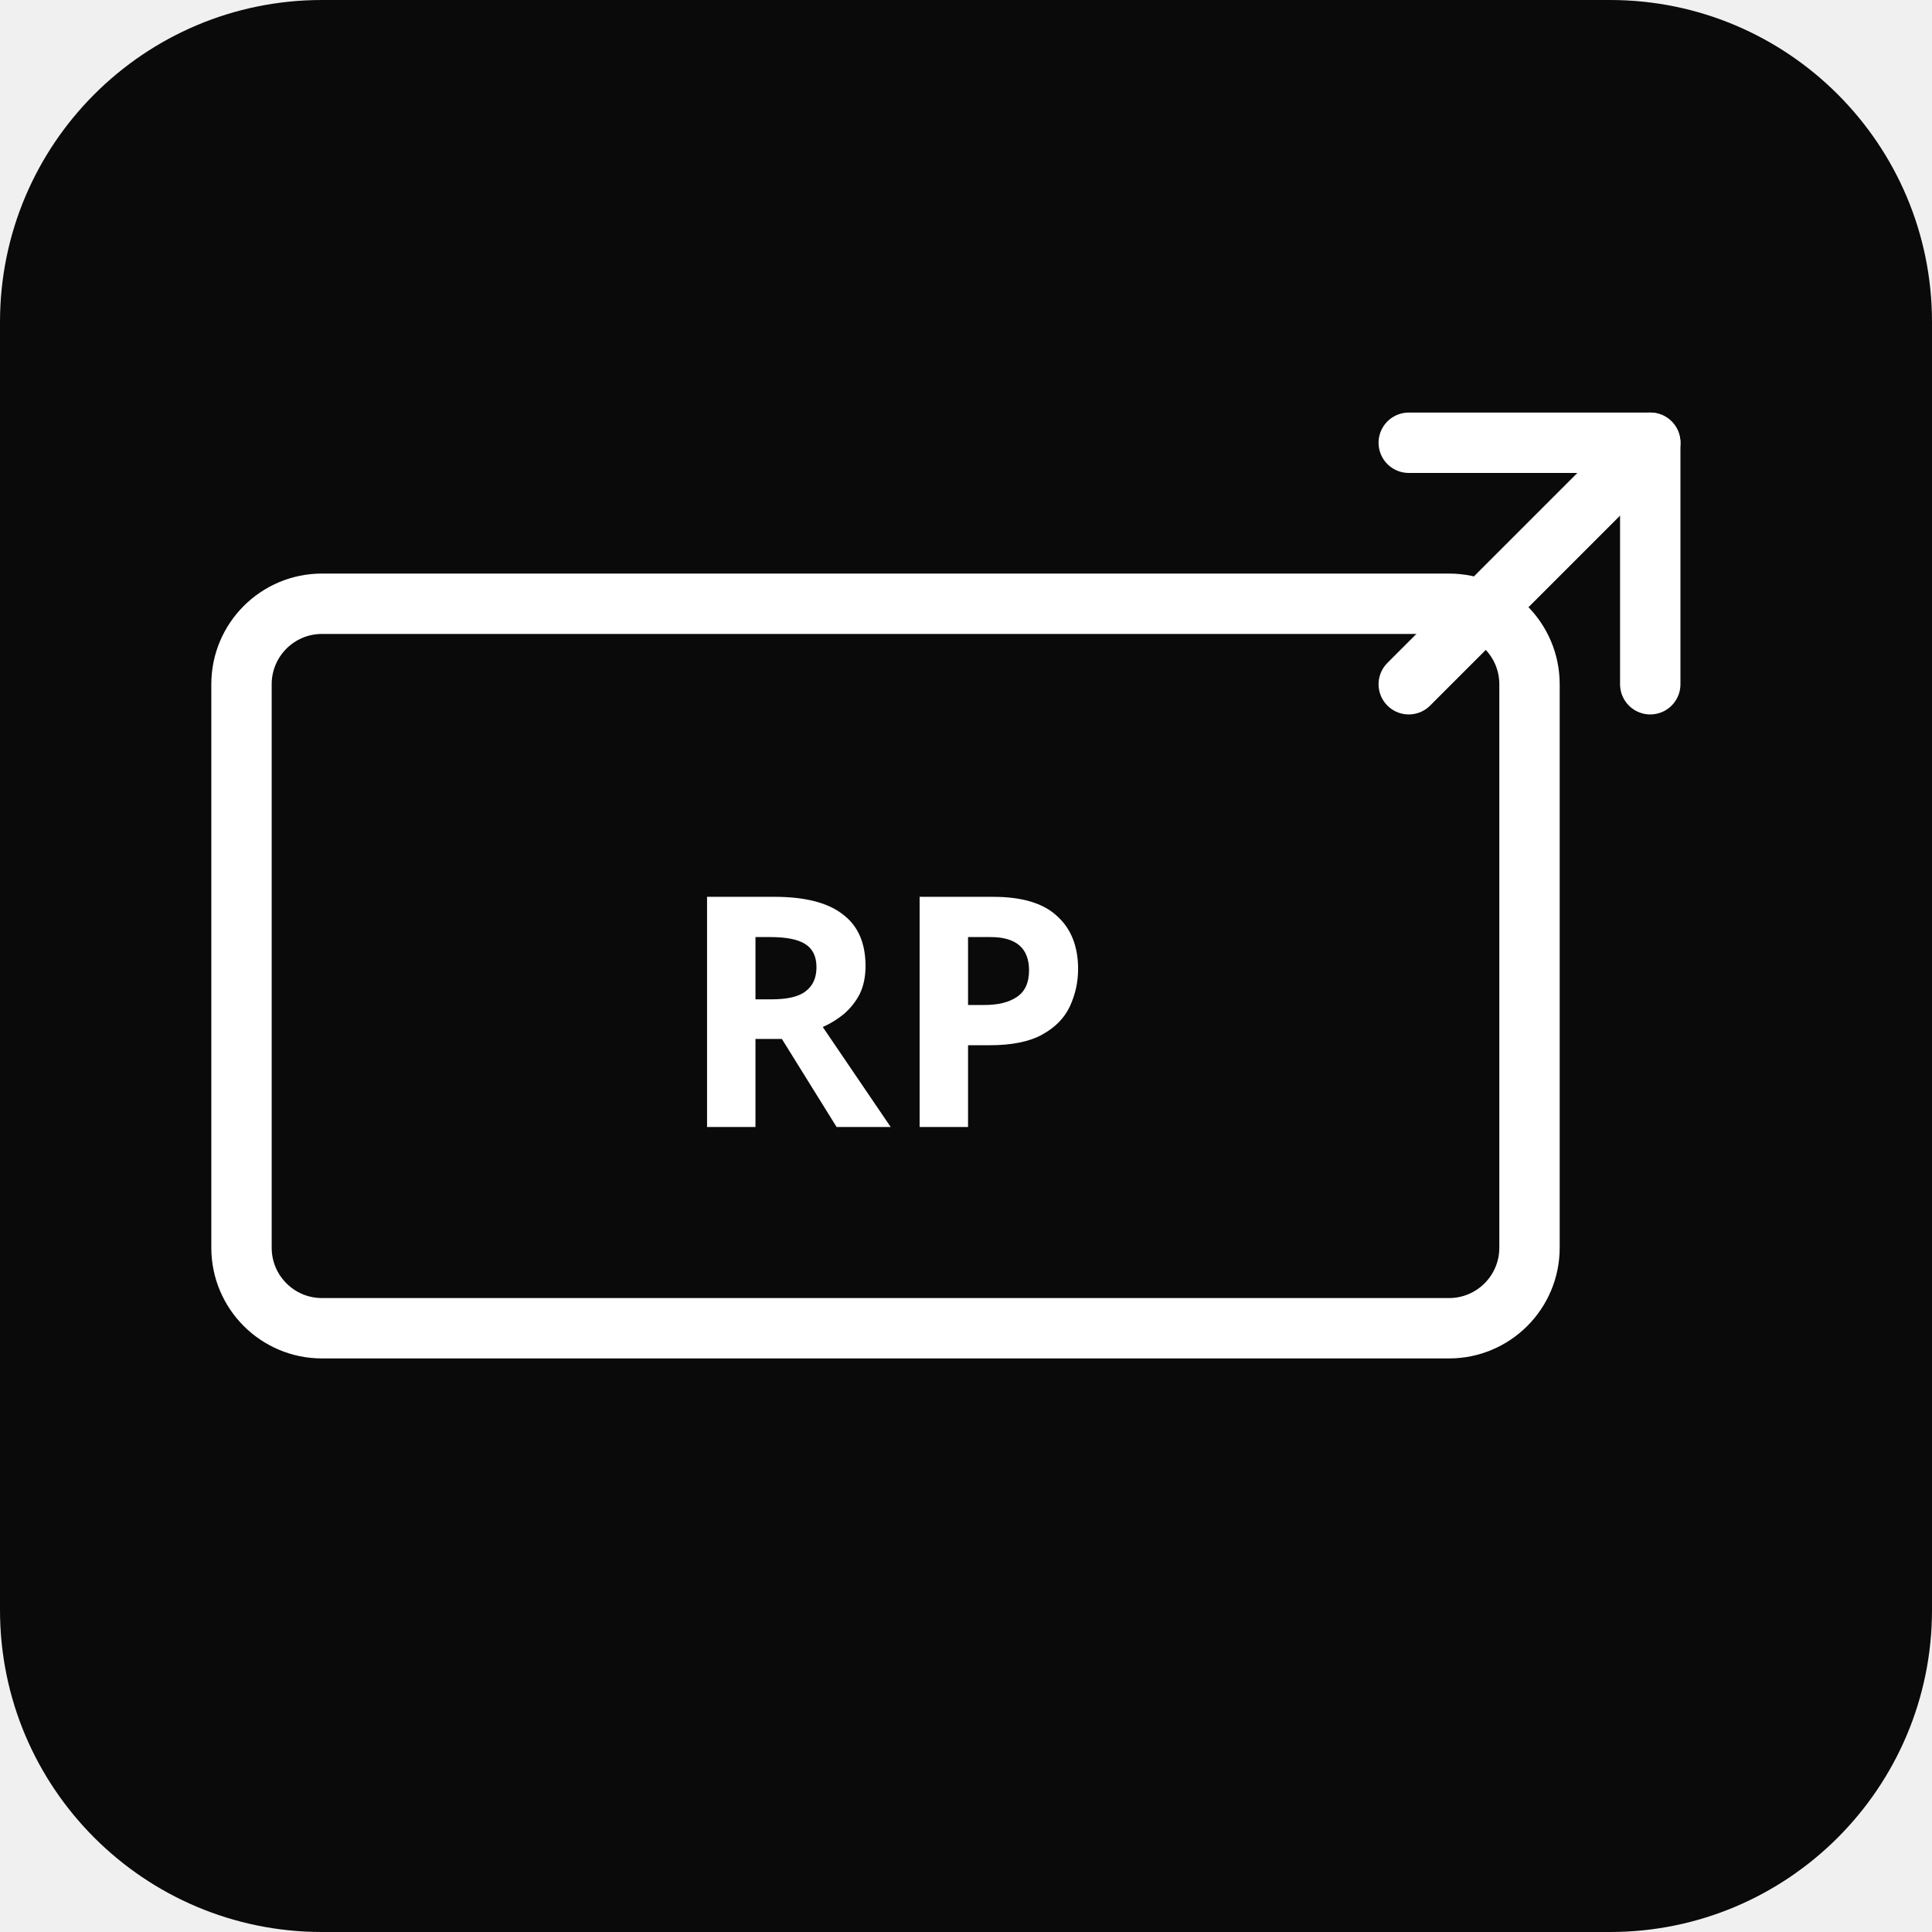
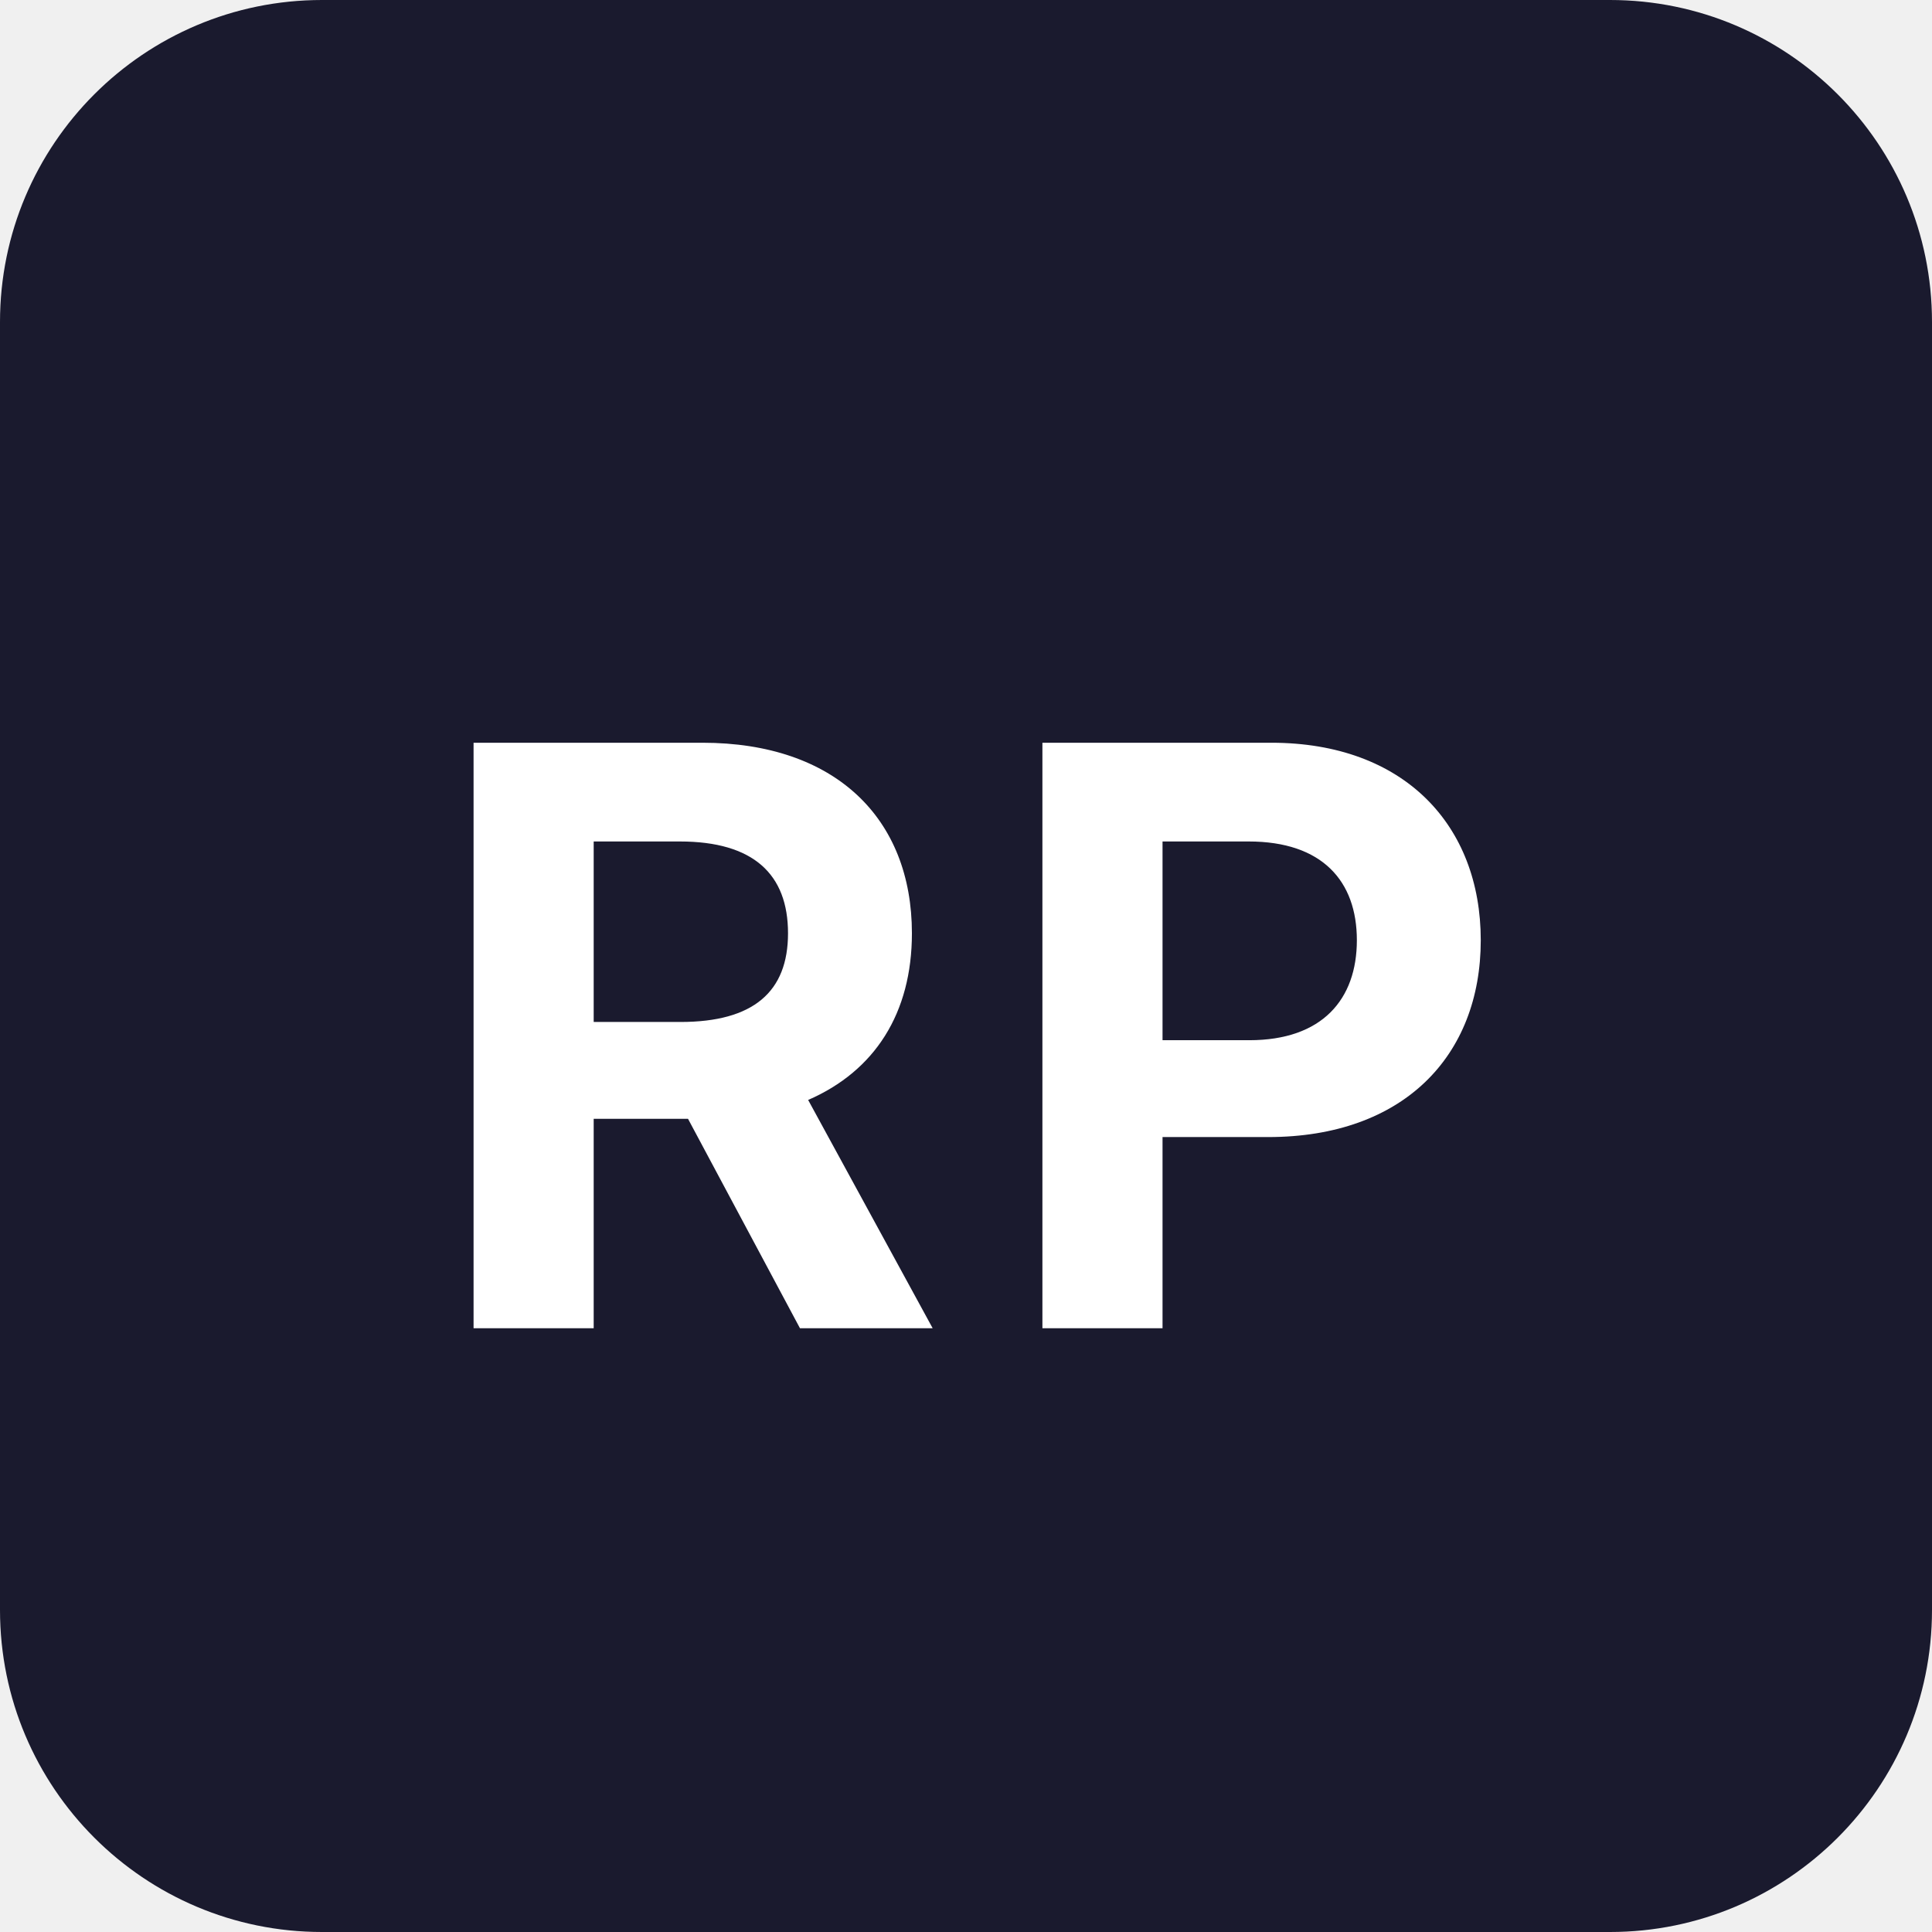
<svg xmlns="http://www.w3.org/2000/svg" width="48" height="48" viewBox="0 0 48 48" fill="none">
-   <rect width="48" height="48" rx="8" fill="#0a0a0a" />
-   <g transform="translate(6, 15)">
-     <rect x="0" y="0" width="32" height="18" rx="2" stroke="white" stroke-width="1.5" fill="none" />
-     <path d="M29 -4L35 -4L35 2" stroke="white" stroke-width="1.5" fill="none" stroke-linecap="round" stroke-linejoin="round" />
-     <path d="M35 -4L29 2" stroke="white" stroke-width="1.5" stroke-linecap="round" />
-     <text x="16" y="13" font-family="Arial Black, sans-serif" font-size="8" font-weight="900" fill="white" text-anchor="middle">RP</text>
-   </g>
+   <rect width="48" height="48" rx="8" fill="#1a1a2e" />
+   <text x="24" y="33" font-family="system-ui, -apple-system, sans-serif" font-size="20" font-weight="700" fill="#ffffff" text-anchor="middle" letter-spacing="1">RP</text>
</svg>
